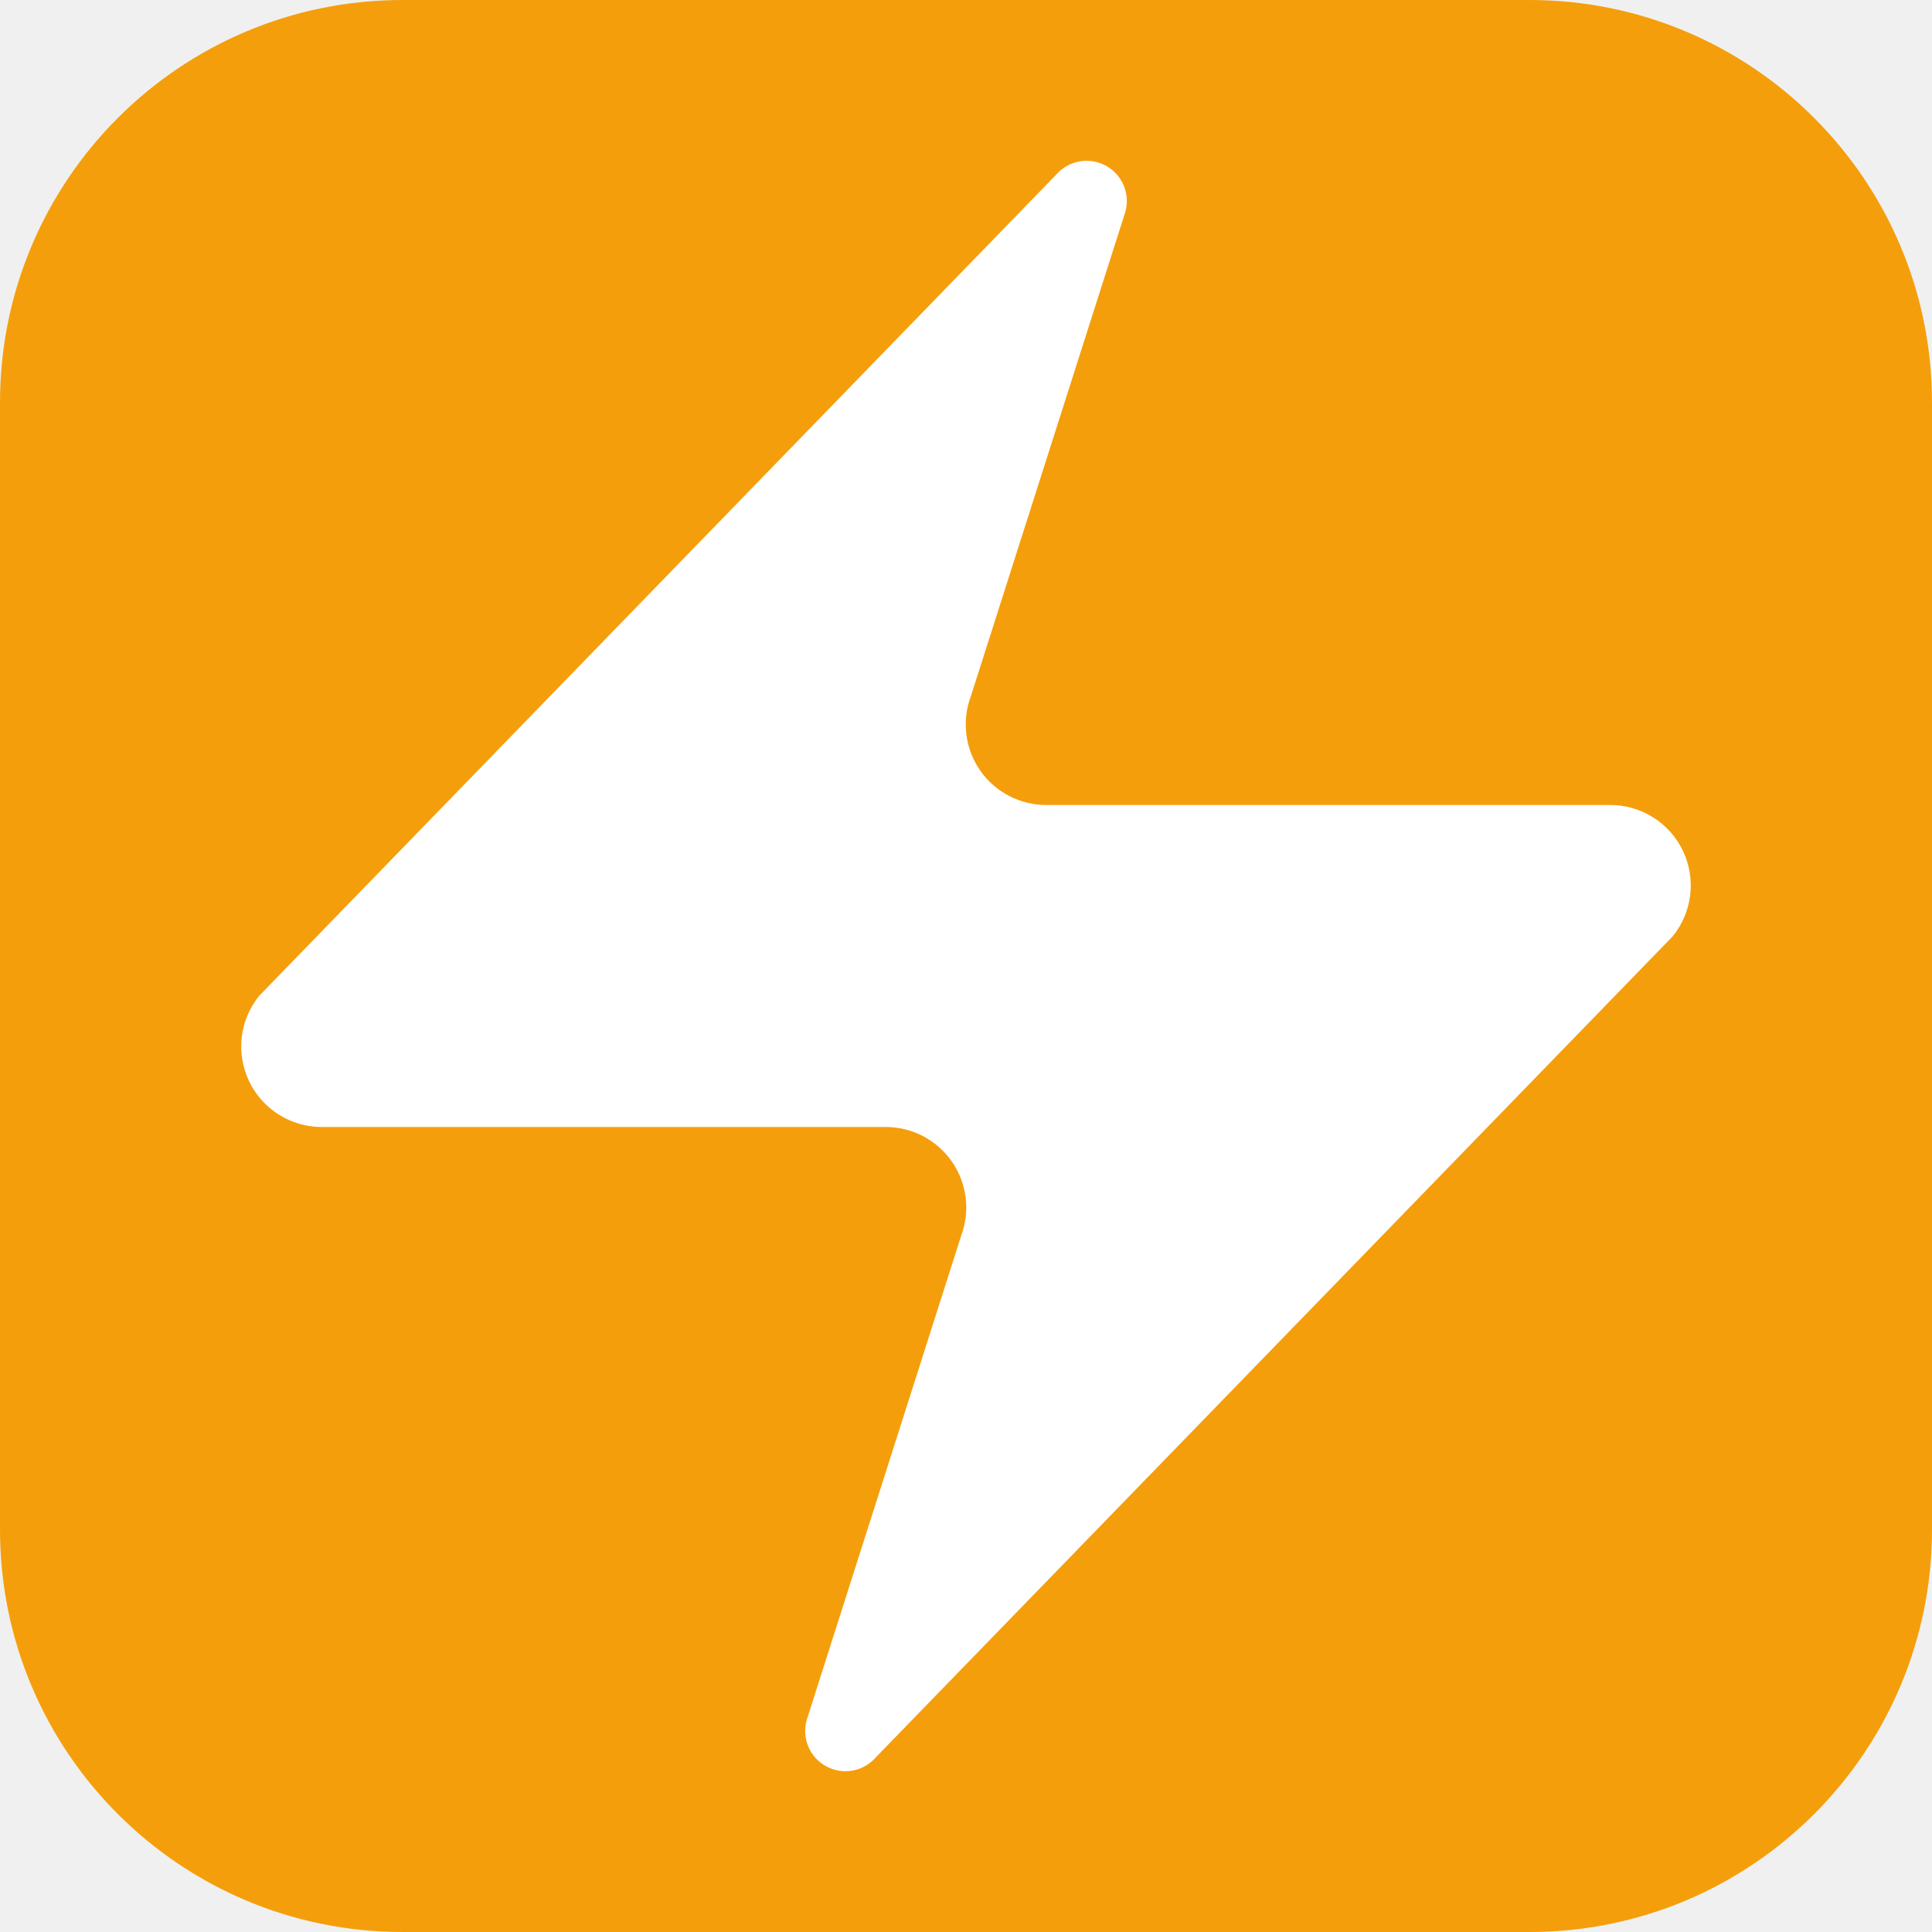
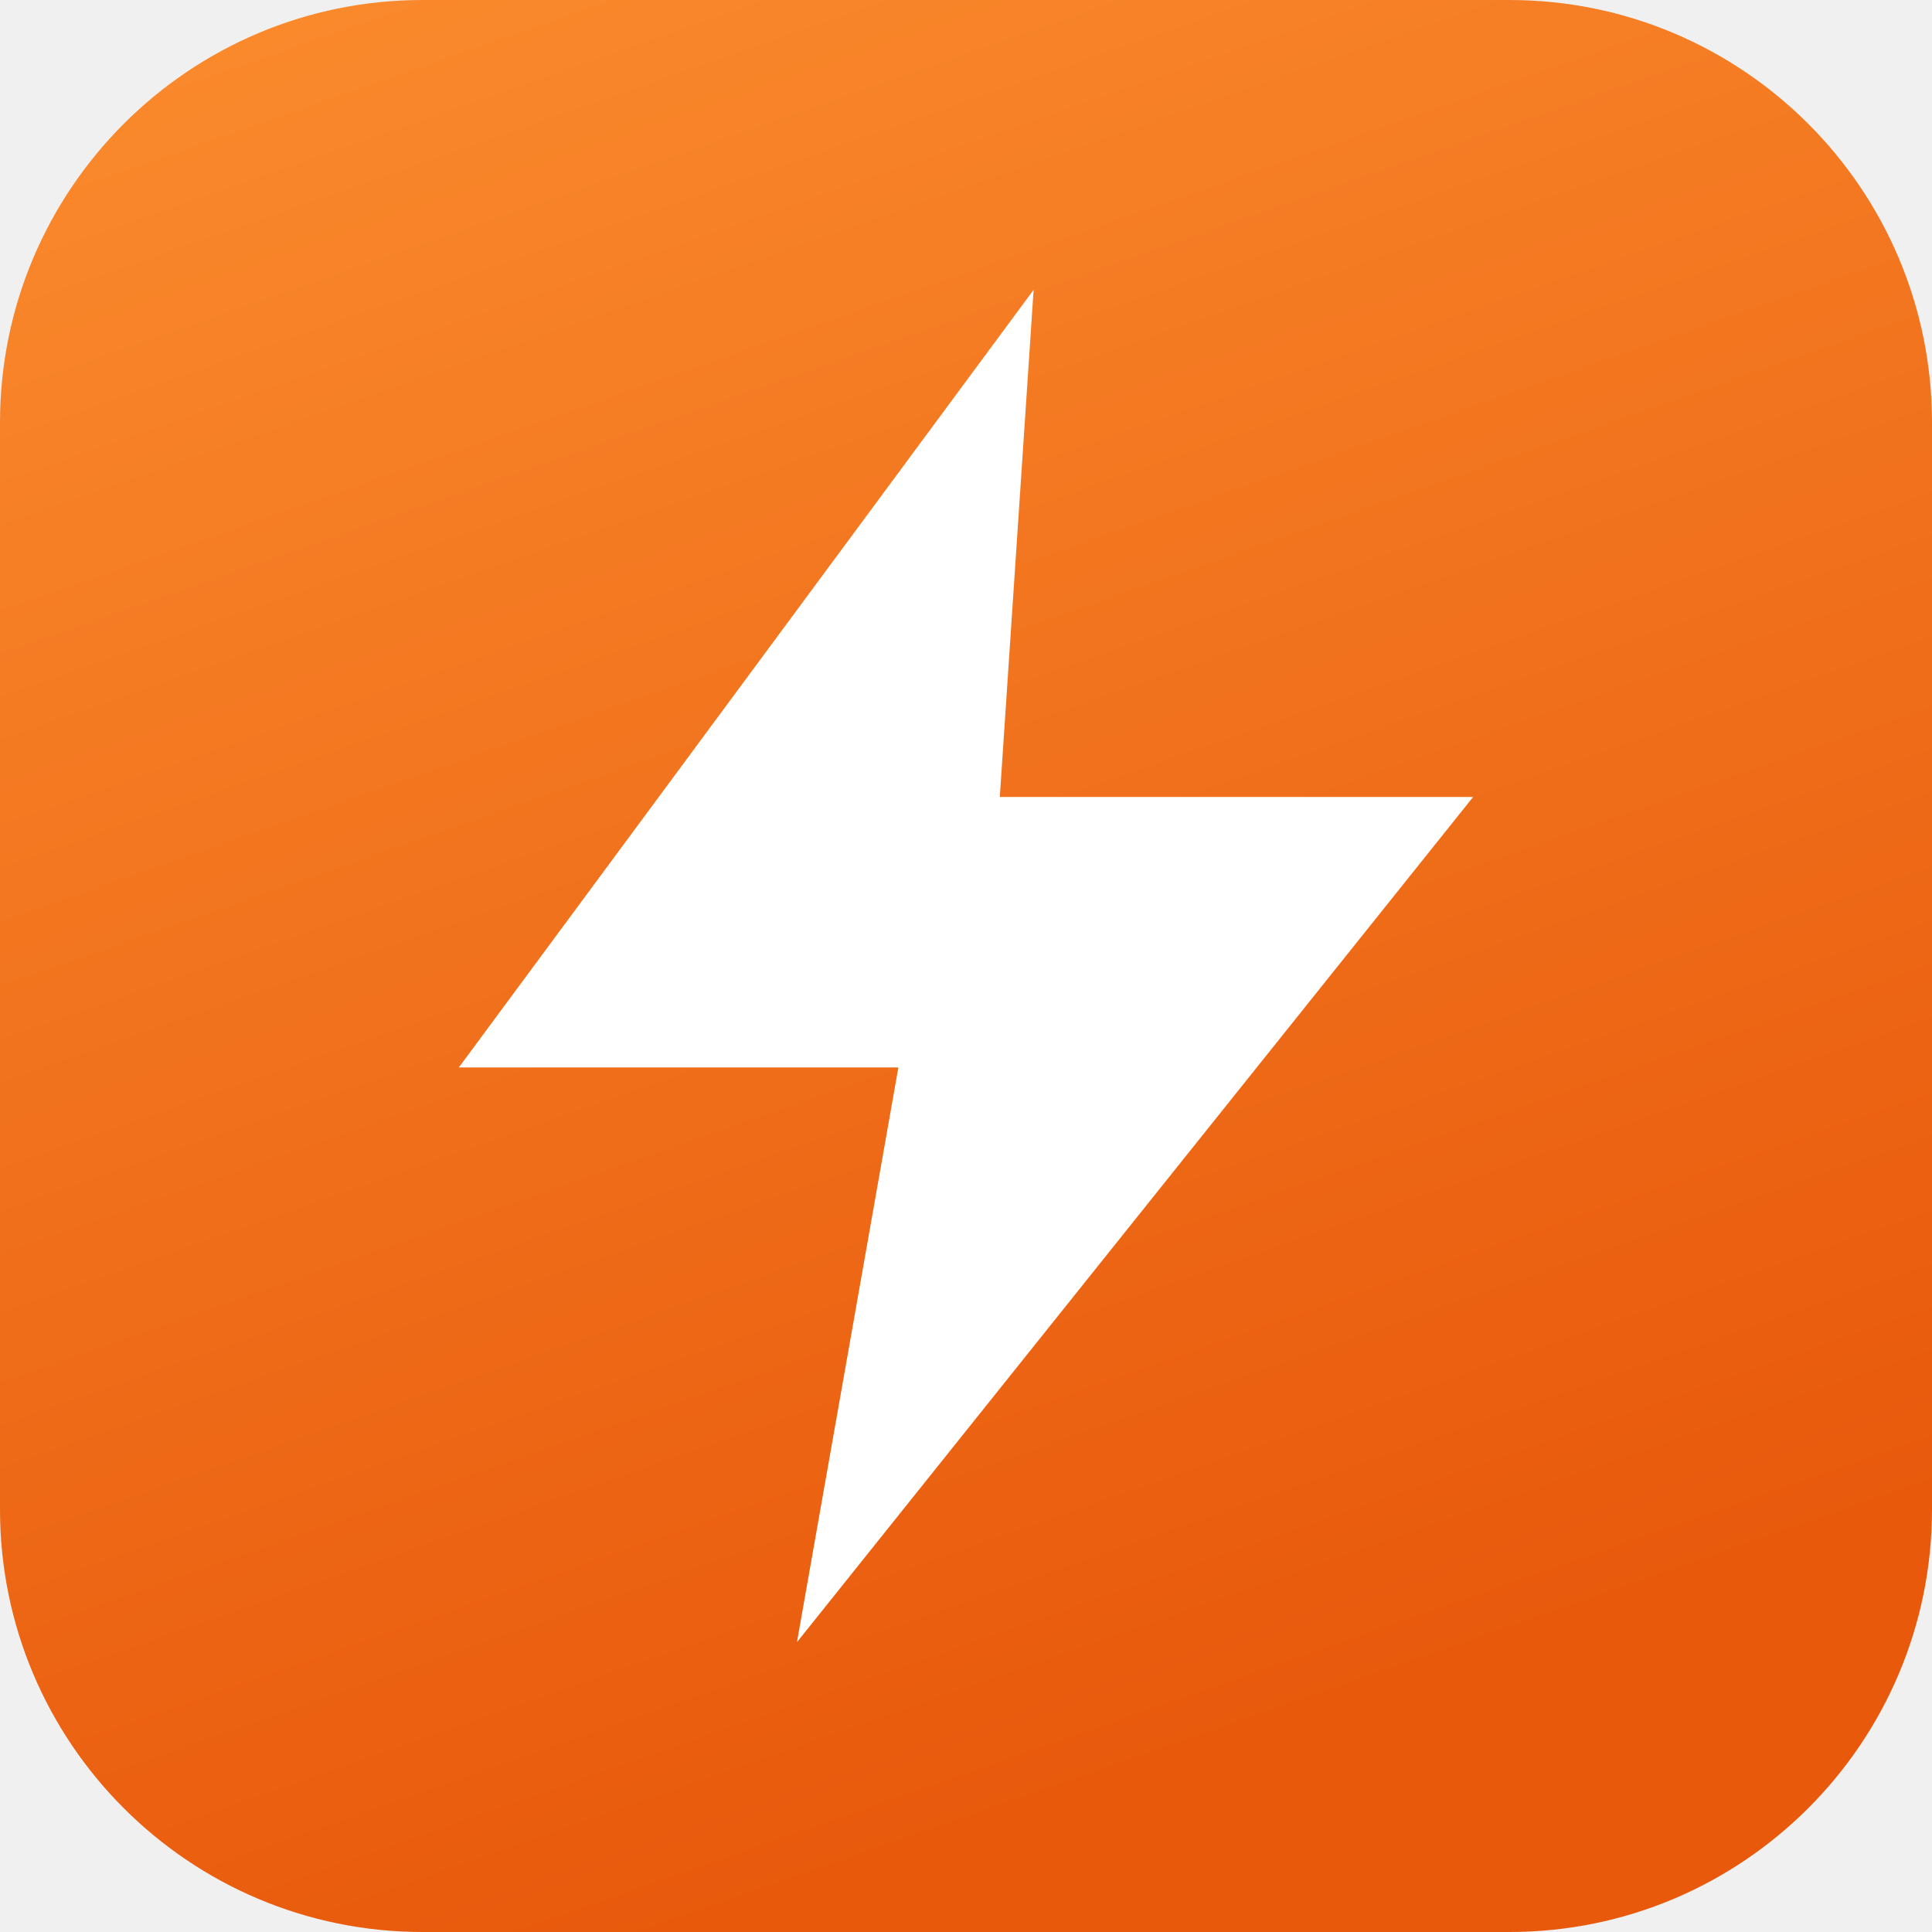
- <svg xmlns="http://www.w3.org/2000/svg" viewBox="0 0 24 24" width="512" height="512">
-   <rect width="24" height="24" rx="5" ry="5" fill="#f59e0b" />
-   <path d="M4 14a1 1 0 0 1-.78-1.63l9.9-10.2a.5.5 0 0 1 .86.46l-1.92 6.02A1 1 0 0 0 13 10h7a1 1 0 0 1 .78 1.63l-9.9 10.2a.5.5 0 0 1-.86-.46l1.92-6.02A1 1 0 0 0 11 14z" fill="#ffffff" stroke="none" />
+ <svg xmlns="http://www.w3.org/2000/svg" viewBox="0 0 32 32" width="32" height="32">
+   <defs>
+     <linearGradient id="fbg" x1="0" y1="0" x2="0.35" y2="1">
+       <stop offset="0" stop-color="#FB8C2E" />
+       <stop offset="1" stop-color="#E8590C" />
+     </linearGradient>
+   </defs>
+   <rect width="32" height="32" rx="7" fill="url(#fbg)" />
+   <path d="M13 2L4.5 13.5H11L9.5 22L19.5 9.5H12.5L13 2Z" fill="#FFFFFF" transform="translate(16,16) scale(1.12) translate(-12,-12)" />
</svg>
